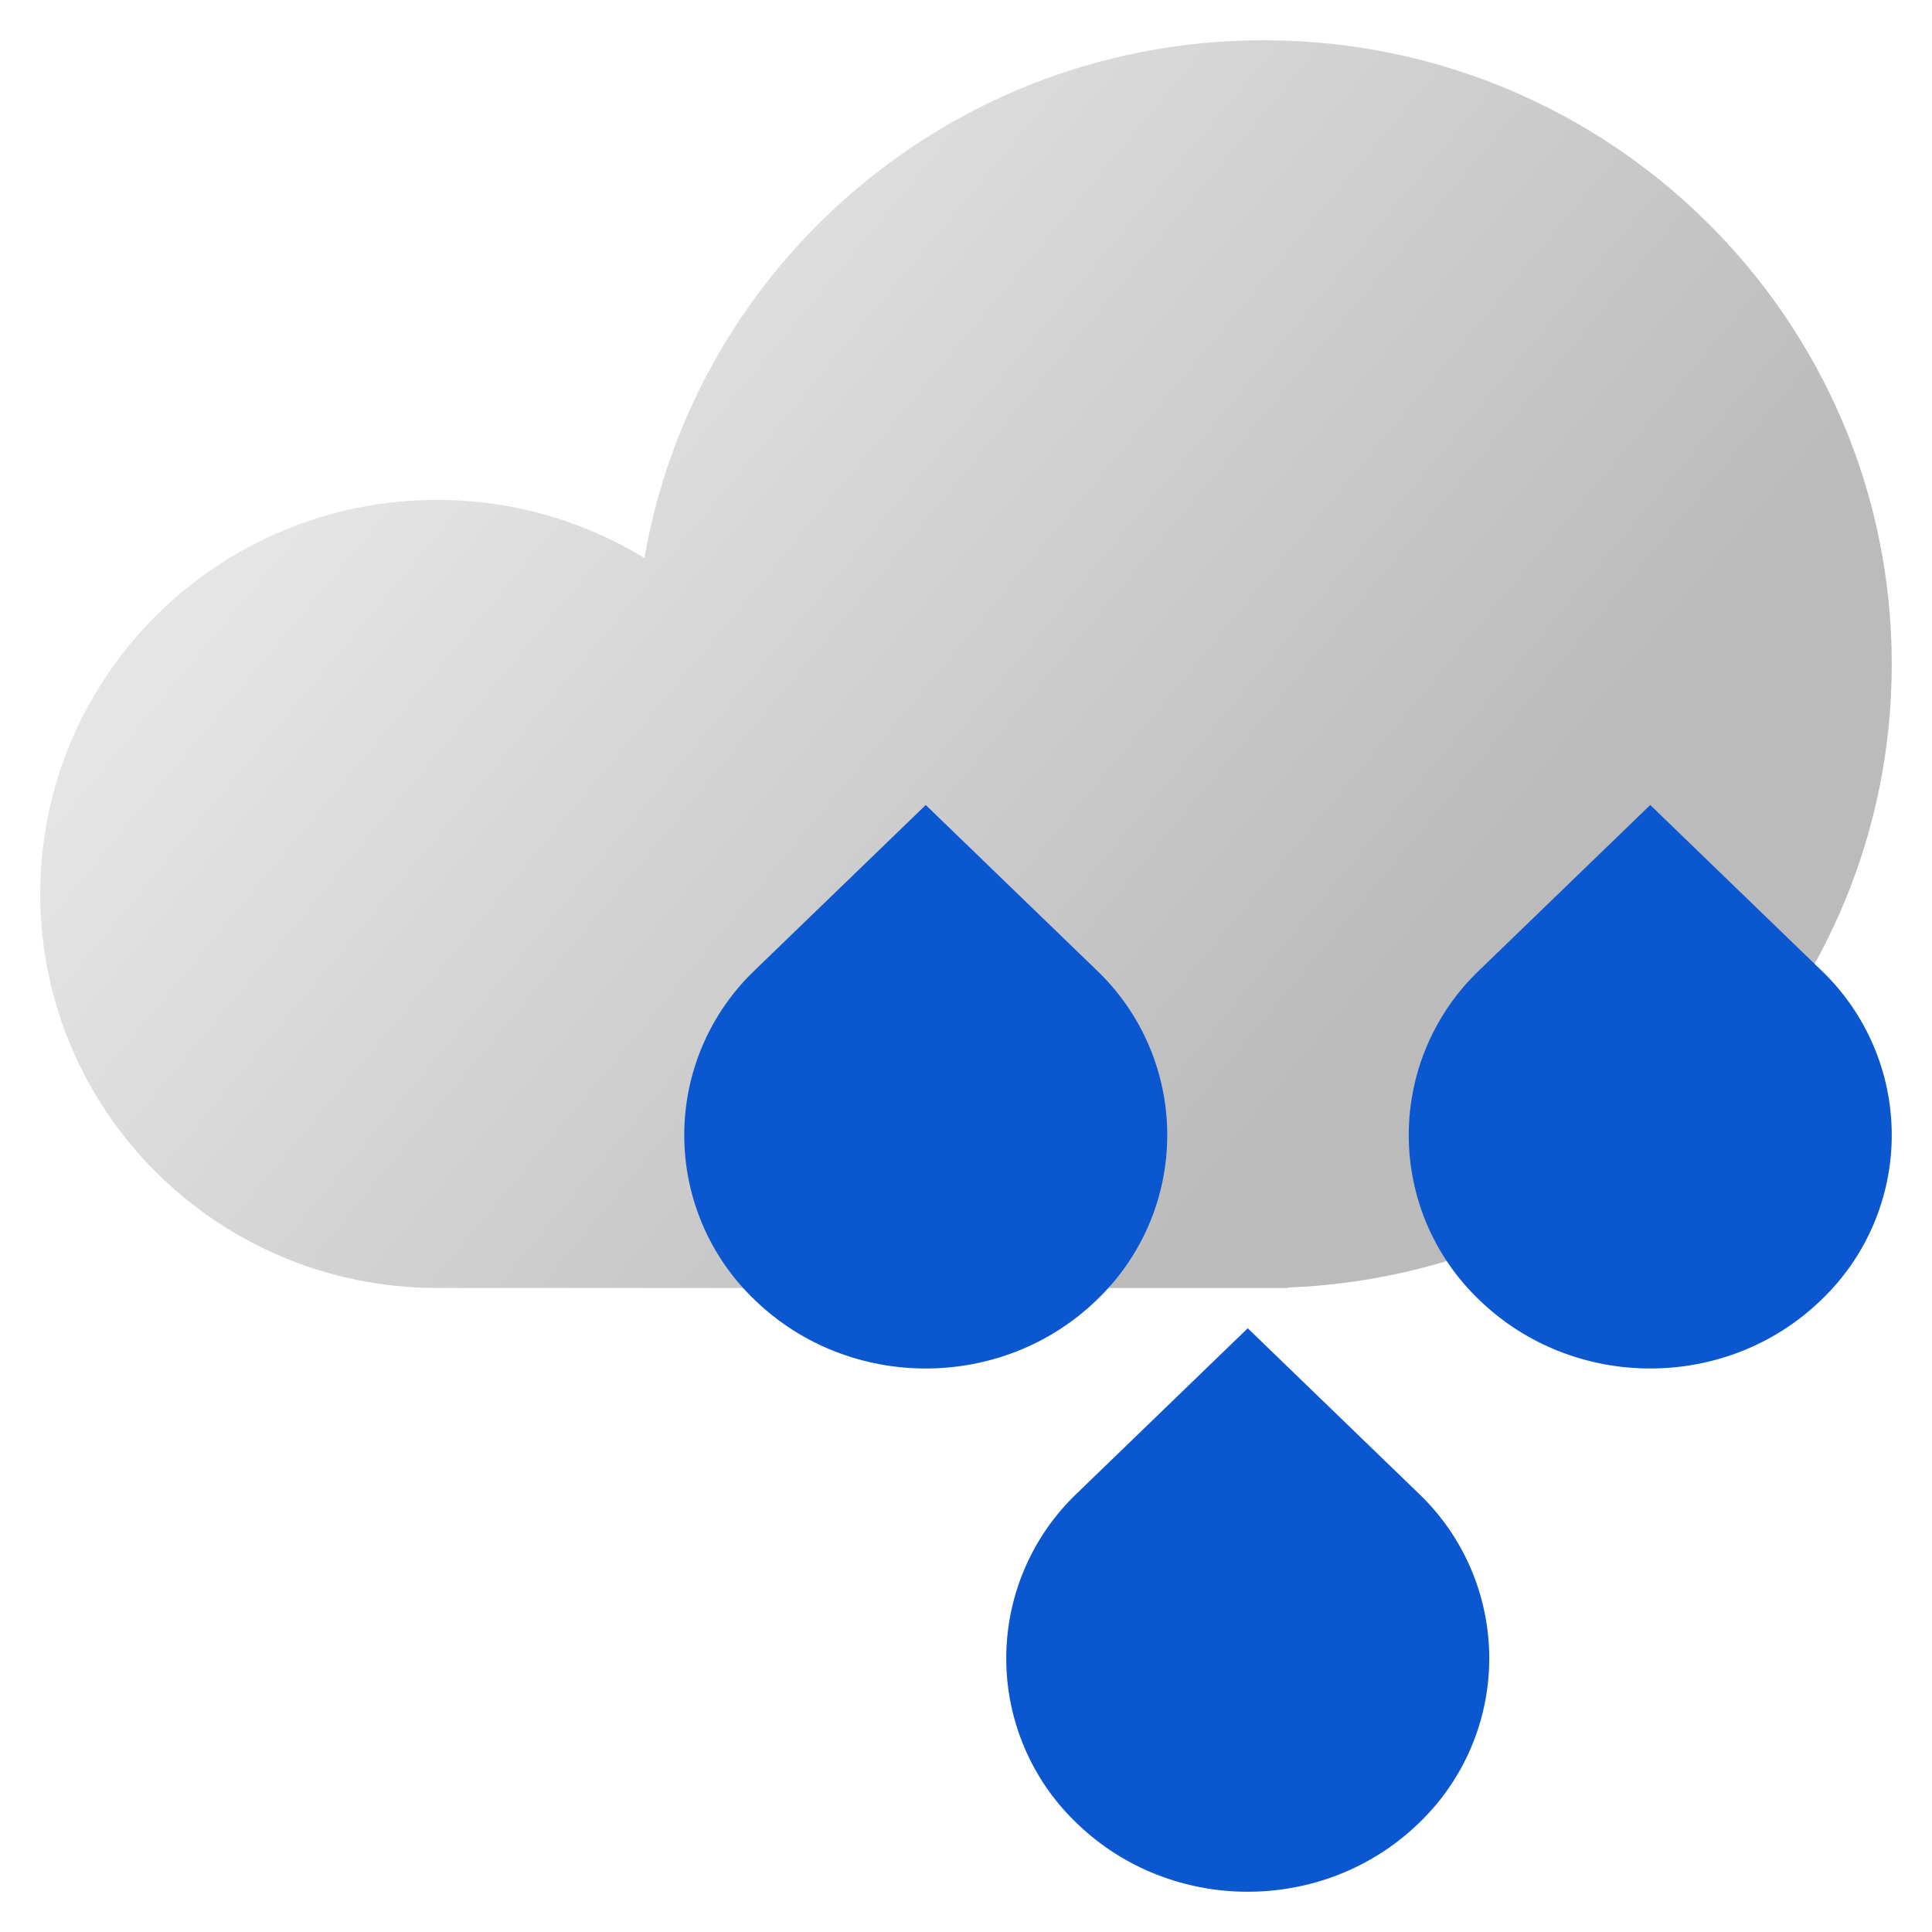
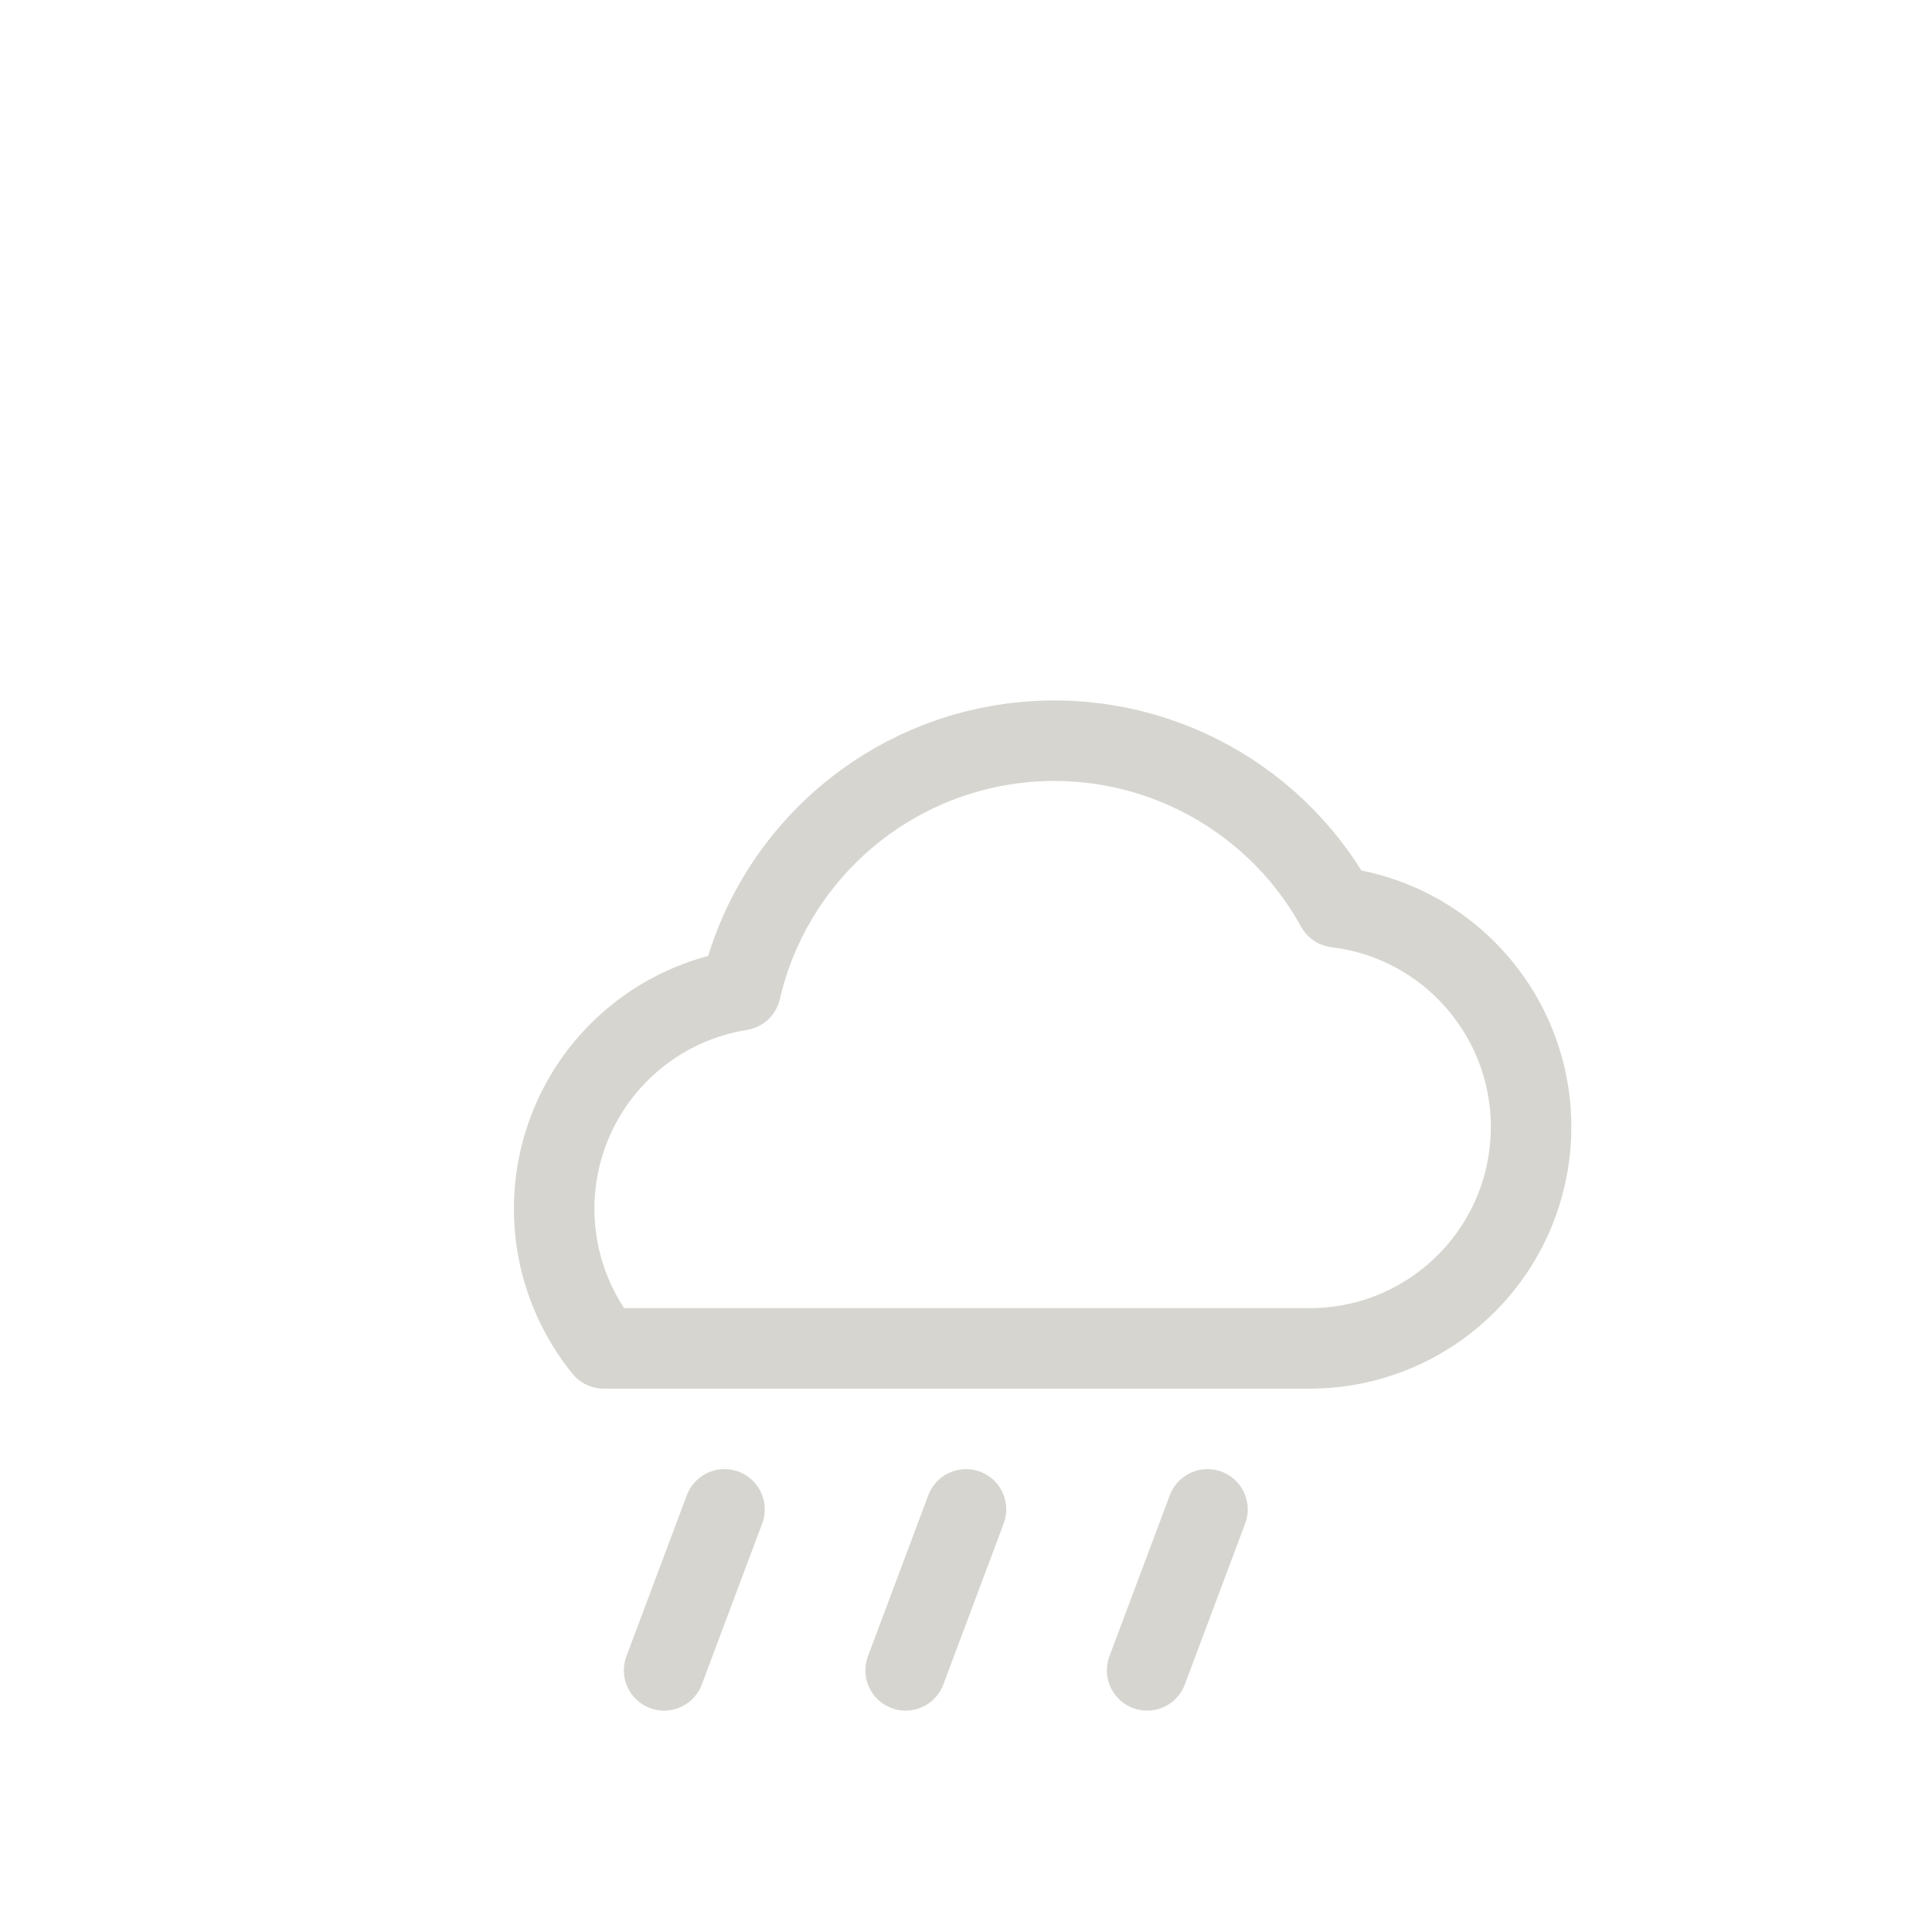
- <svg xmlns="http://www.w3.org/2000/svg" fill="none" viewBox="0 0 48 48">
-   <path fill="url(#a)" fill-opacity=".92" fill-rule="evenodd" d="M47 16.5c0 8.358-6.662 15.171-15 15.488V32H11v-.002l-.143.001C5.413 31.999 1 27.616 1 22.21c0-5.407 4.413-9.79 9.857-9.79 1.889 0 3.654.528 5.154 1.444C17.271 6.559 23.678 1 31.393 1 40.013 1 47 7.939 47 16.5Z" clip-rule="evenodd" />
-   <path fill="#0B57D0" d="m23 20-4.243 4.101a5.663 5.663 0 0 0 0 8.201c2.343 2.264 6.142 2.264 8.486 0a5.663 5.663 0 0 0 0-8.201l-.038-.036L23 20ZM31 33l-4.243 4.101a5.663 5.663 0 0 0 0 8.201c2.343 2.264 6.142 2.264 8.486 0a5.663 5.663 0 0 0 0-8.201l-.038-.036L31 33ZM41 20l-4.243 4.101a5.662 5.662 0 0 0 0 8.2c2.344 2.265 6.143 2.265 8.486 0a5.662 5.662 0 0 0 0-8.2l-.038-.036L41 20Z" />
-   <defs>
-     <linearGradient id="a" x1="30.9" x2="8.558" y1="30.083" y2="11.527" gradientUnits="userSpaceOnUse">
-       <stop stop-color="#B5B5B5" />
-       <stop offset="1" stop-color="#E3E3E3" />
-     </linearGradient>
-   </defs>
+ <svg xmlns="http://www.w3.org/2000/svg" viewBox="0 0 48 48" fill="none" stroke="#d6d5d0" stroke-width="2" stroke-linecap="round" stroke-linejoin="round">
+   <path d="M15 33.5h17.5a5.5 5.5 0 0 0 .7-10.96A8 8 0 0 0 18.4 24.6 5.5 5.5 0 0 0 15 33.5Z" />
+   <path d="M18 37.5l-1.5 4" />
+   <path d="M24 37.5l-1.5 4" />
+   <path d="M30 37.5l-1.5 4" />
</svg>
